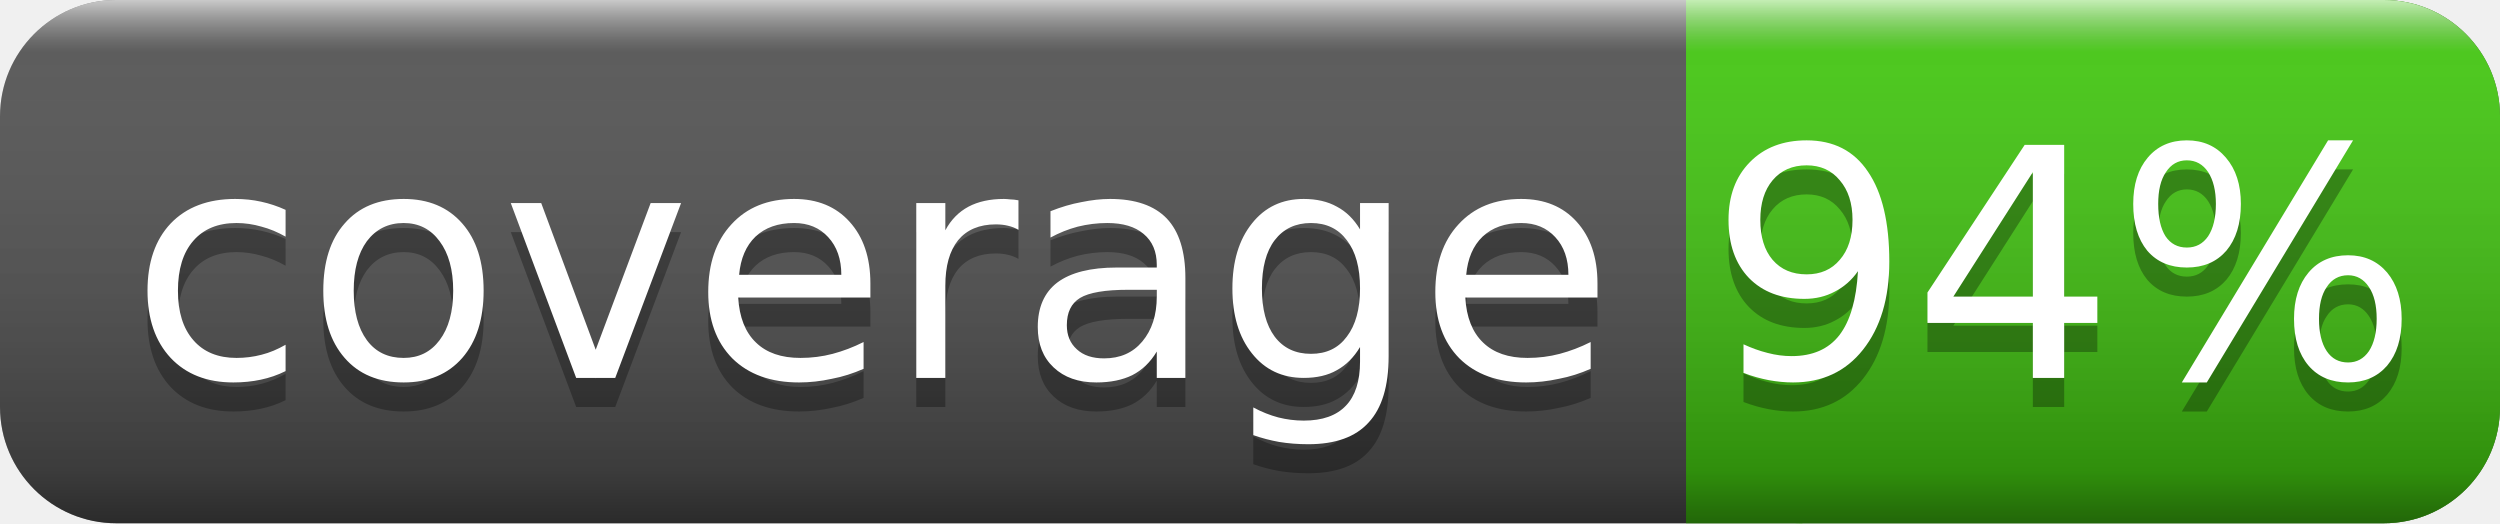
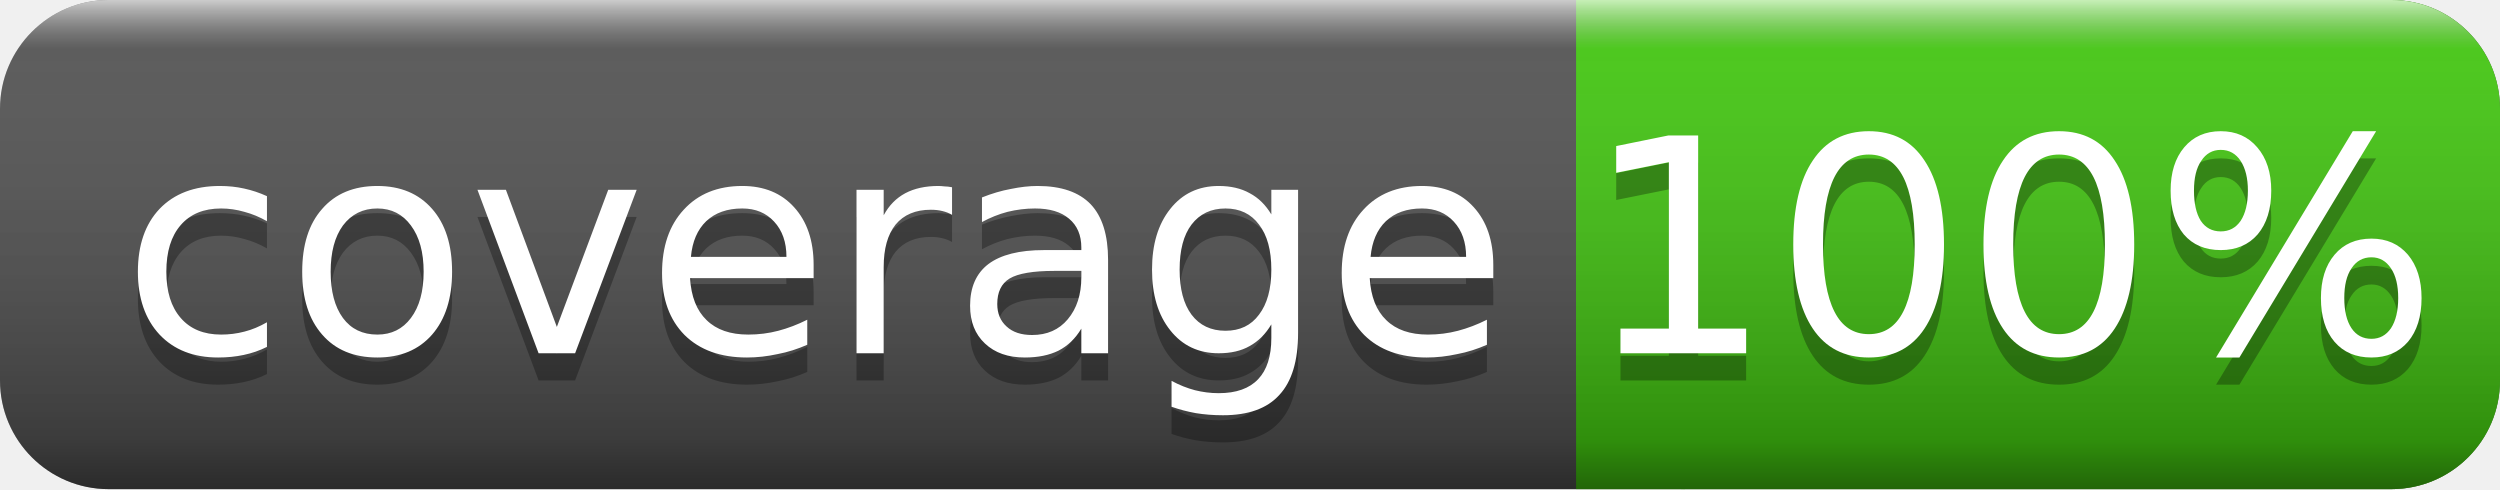
- <svg xmlns="http://www.w3.org/2000/svg" width="86" height="18">
+ <svg xmlns="http://www.w3.org/2000/svg" width="92" height="18">
  <linearGradient id="smooth" x2="0" y2="100%">
    <stop offset="0" stop-color="#fff" stop-opacity=".7" />
    <stop offset=".1" stop-color="#aaa" stop-opacity=".1" />
    <stop offset=".9" stop-color="#000" stop-opacity=".3" />
    <stop offset="1" stop-color="#000" stop-opacity=".5" />
  </linearGradient>
-   <rect rx="4" width="86" height="18" fill="#555" />
-   <rect rx="4" x="58" width="28" height="18" fill="#4c1" />
+   <rect rx="4" width="92" height="18" fill="#555" />
+   <rect rx="4" x="58" width="34" height="18" fill="#4c1" />
  <rect x="58" width="4" height="18" fill="#4c1" />
-   <rect rx="4" width="86" height="18" fill="url(#smooth)" />
+   <rect rx="4" width="92" height="18" fill="url(#smooth)" />
  <g fill="#fff" text-anchor="middle" font-family="DejaVu Sans,Verdana,Geneva,sans-serif" font-size="11">
    <text x="30" y="14" fill="#010101" fill-opacity=".3">coverage</text>
    <text x="30" y="13">coverage</text>
-     <text x="71" y="14" fill="#010101" fill-opacity=".3">94%</text>
-     <text x="71" y="13">94%</text>
+     <text x="74" y="14" fill="#010101" fill-opacity=".3">100%</text>
+     <text x="74" y="13">100%</text>
  </g>
</svg>
